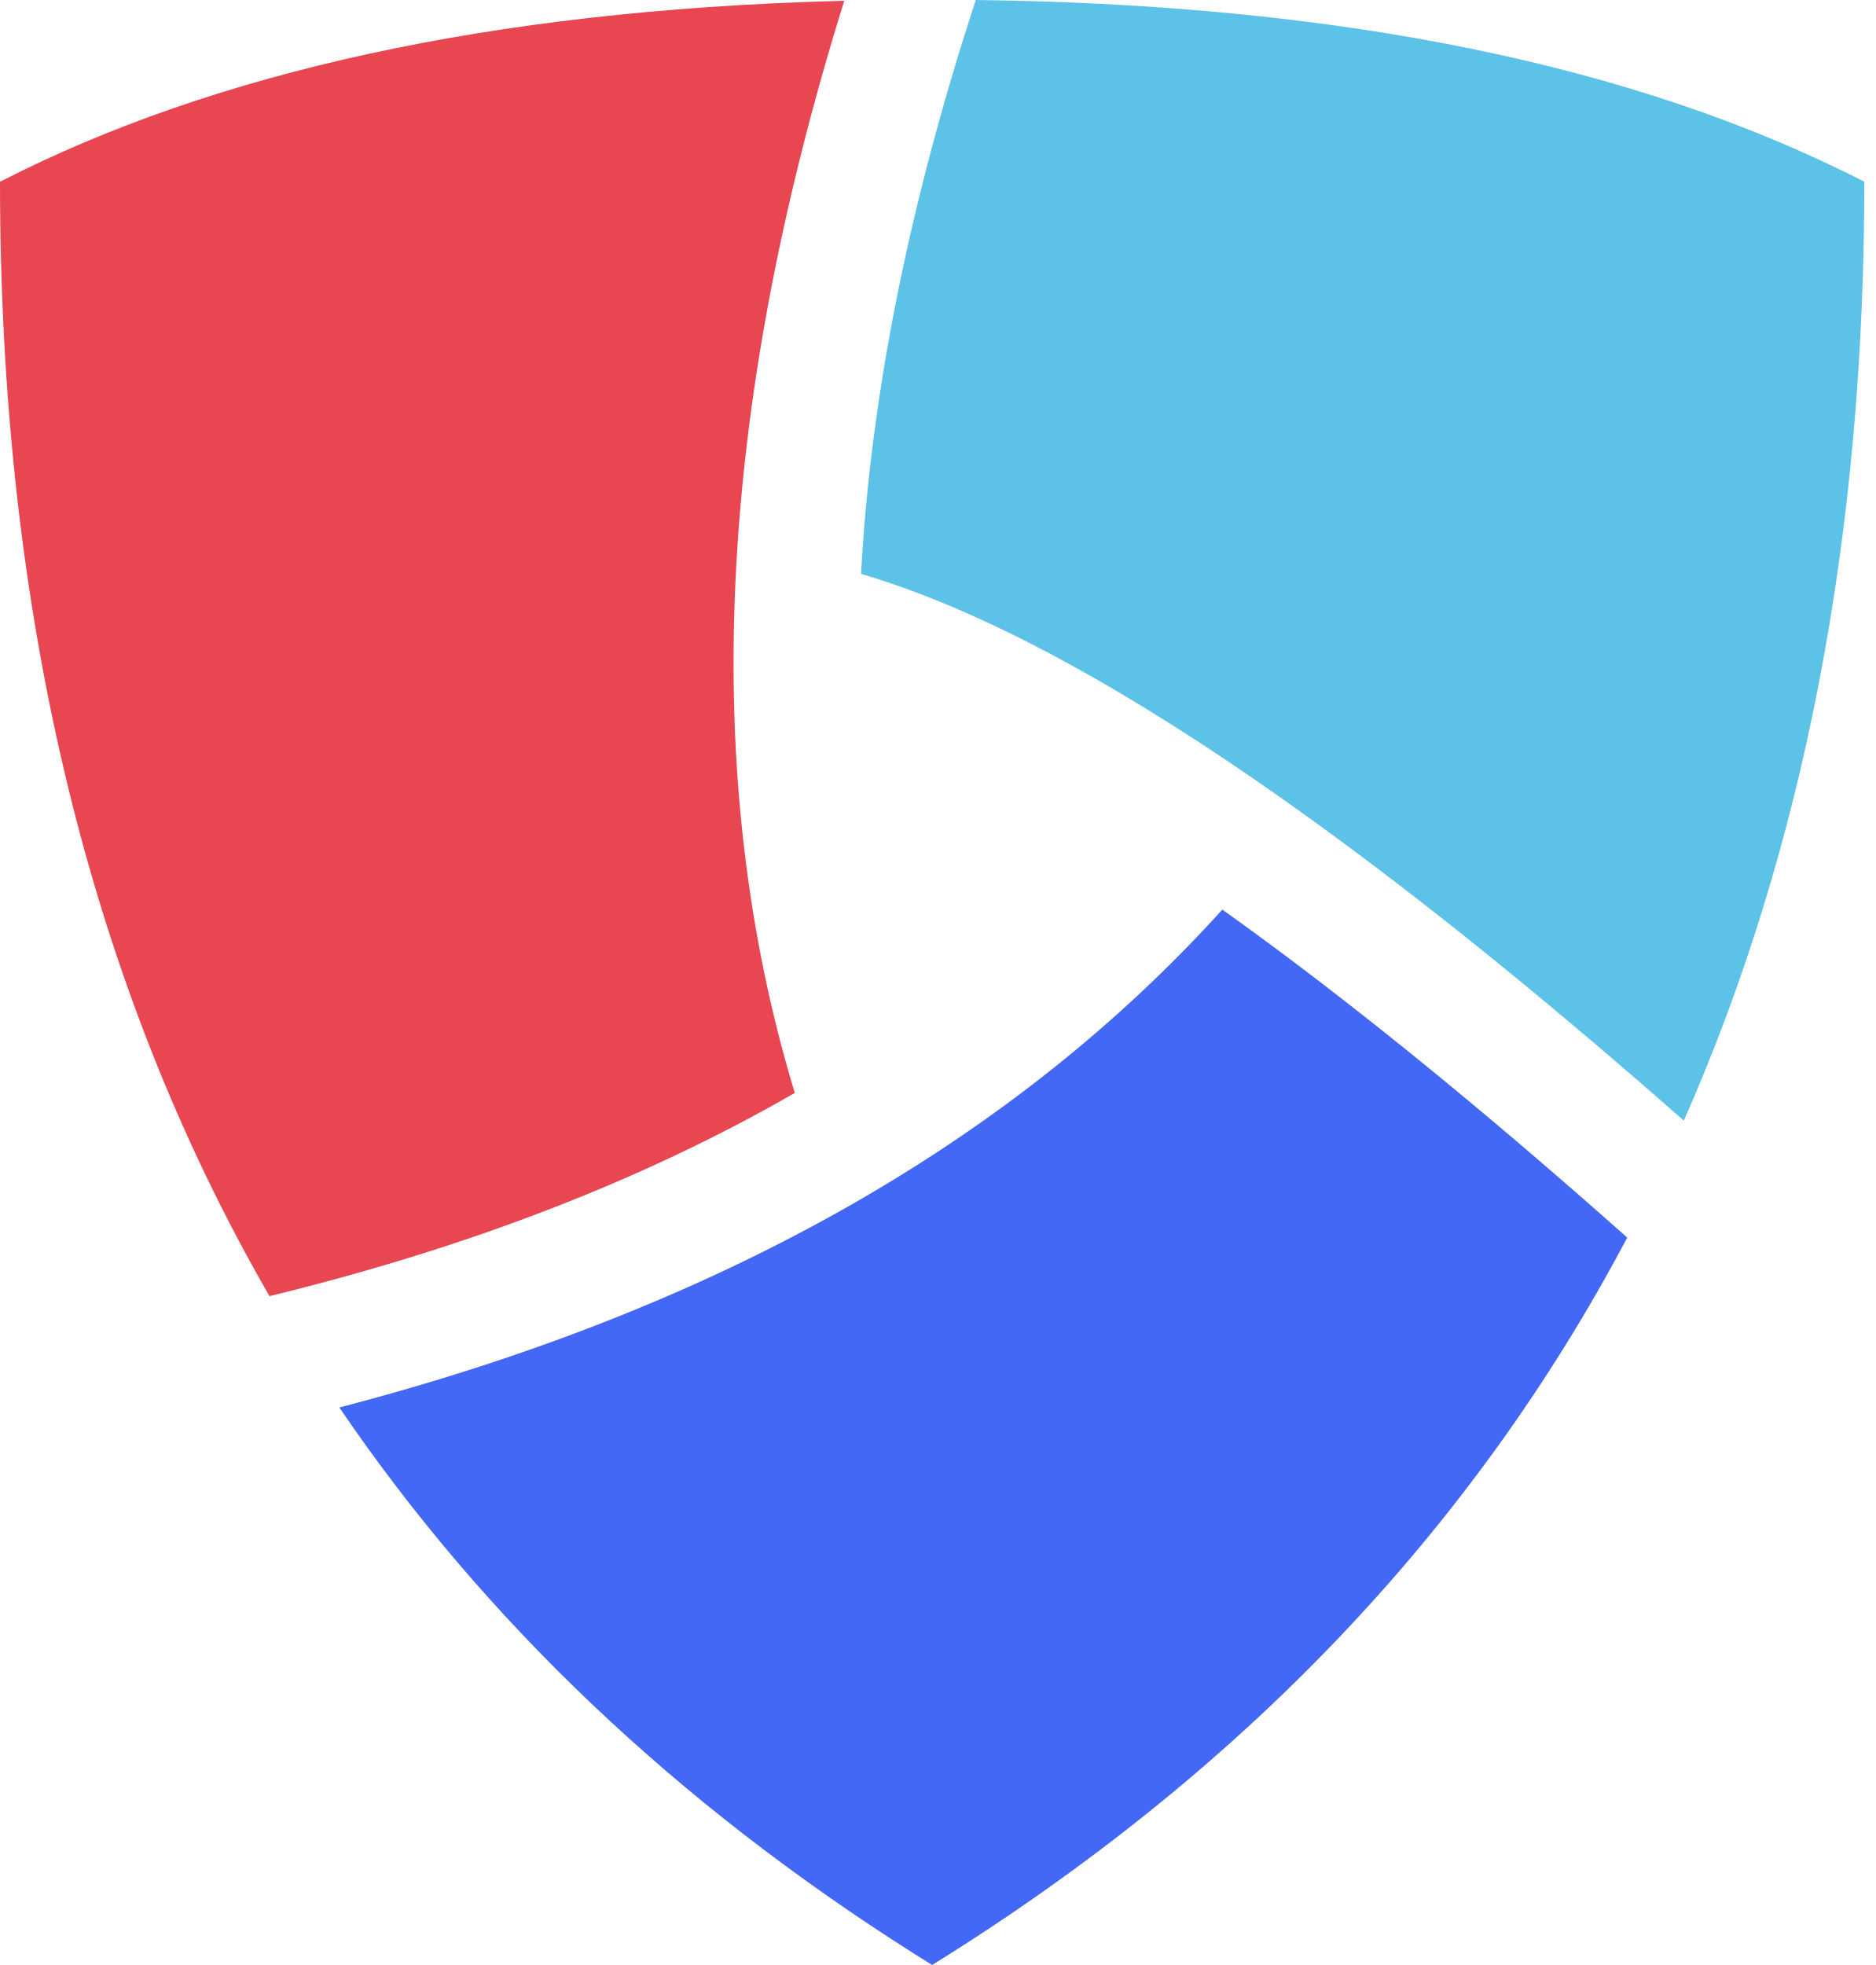
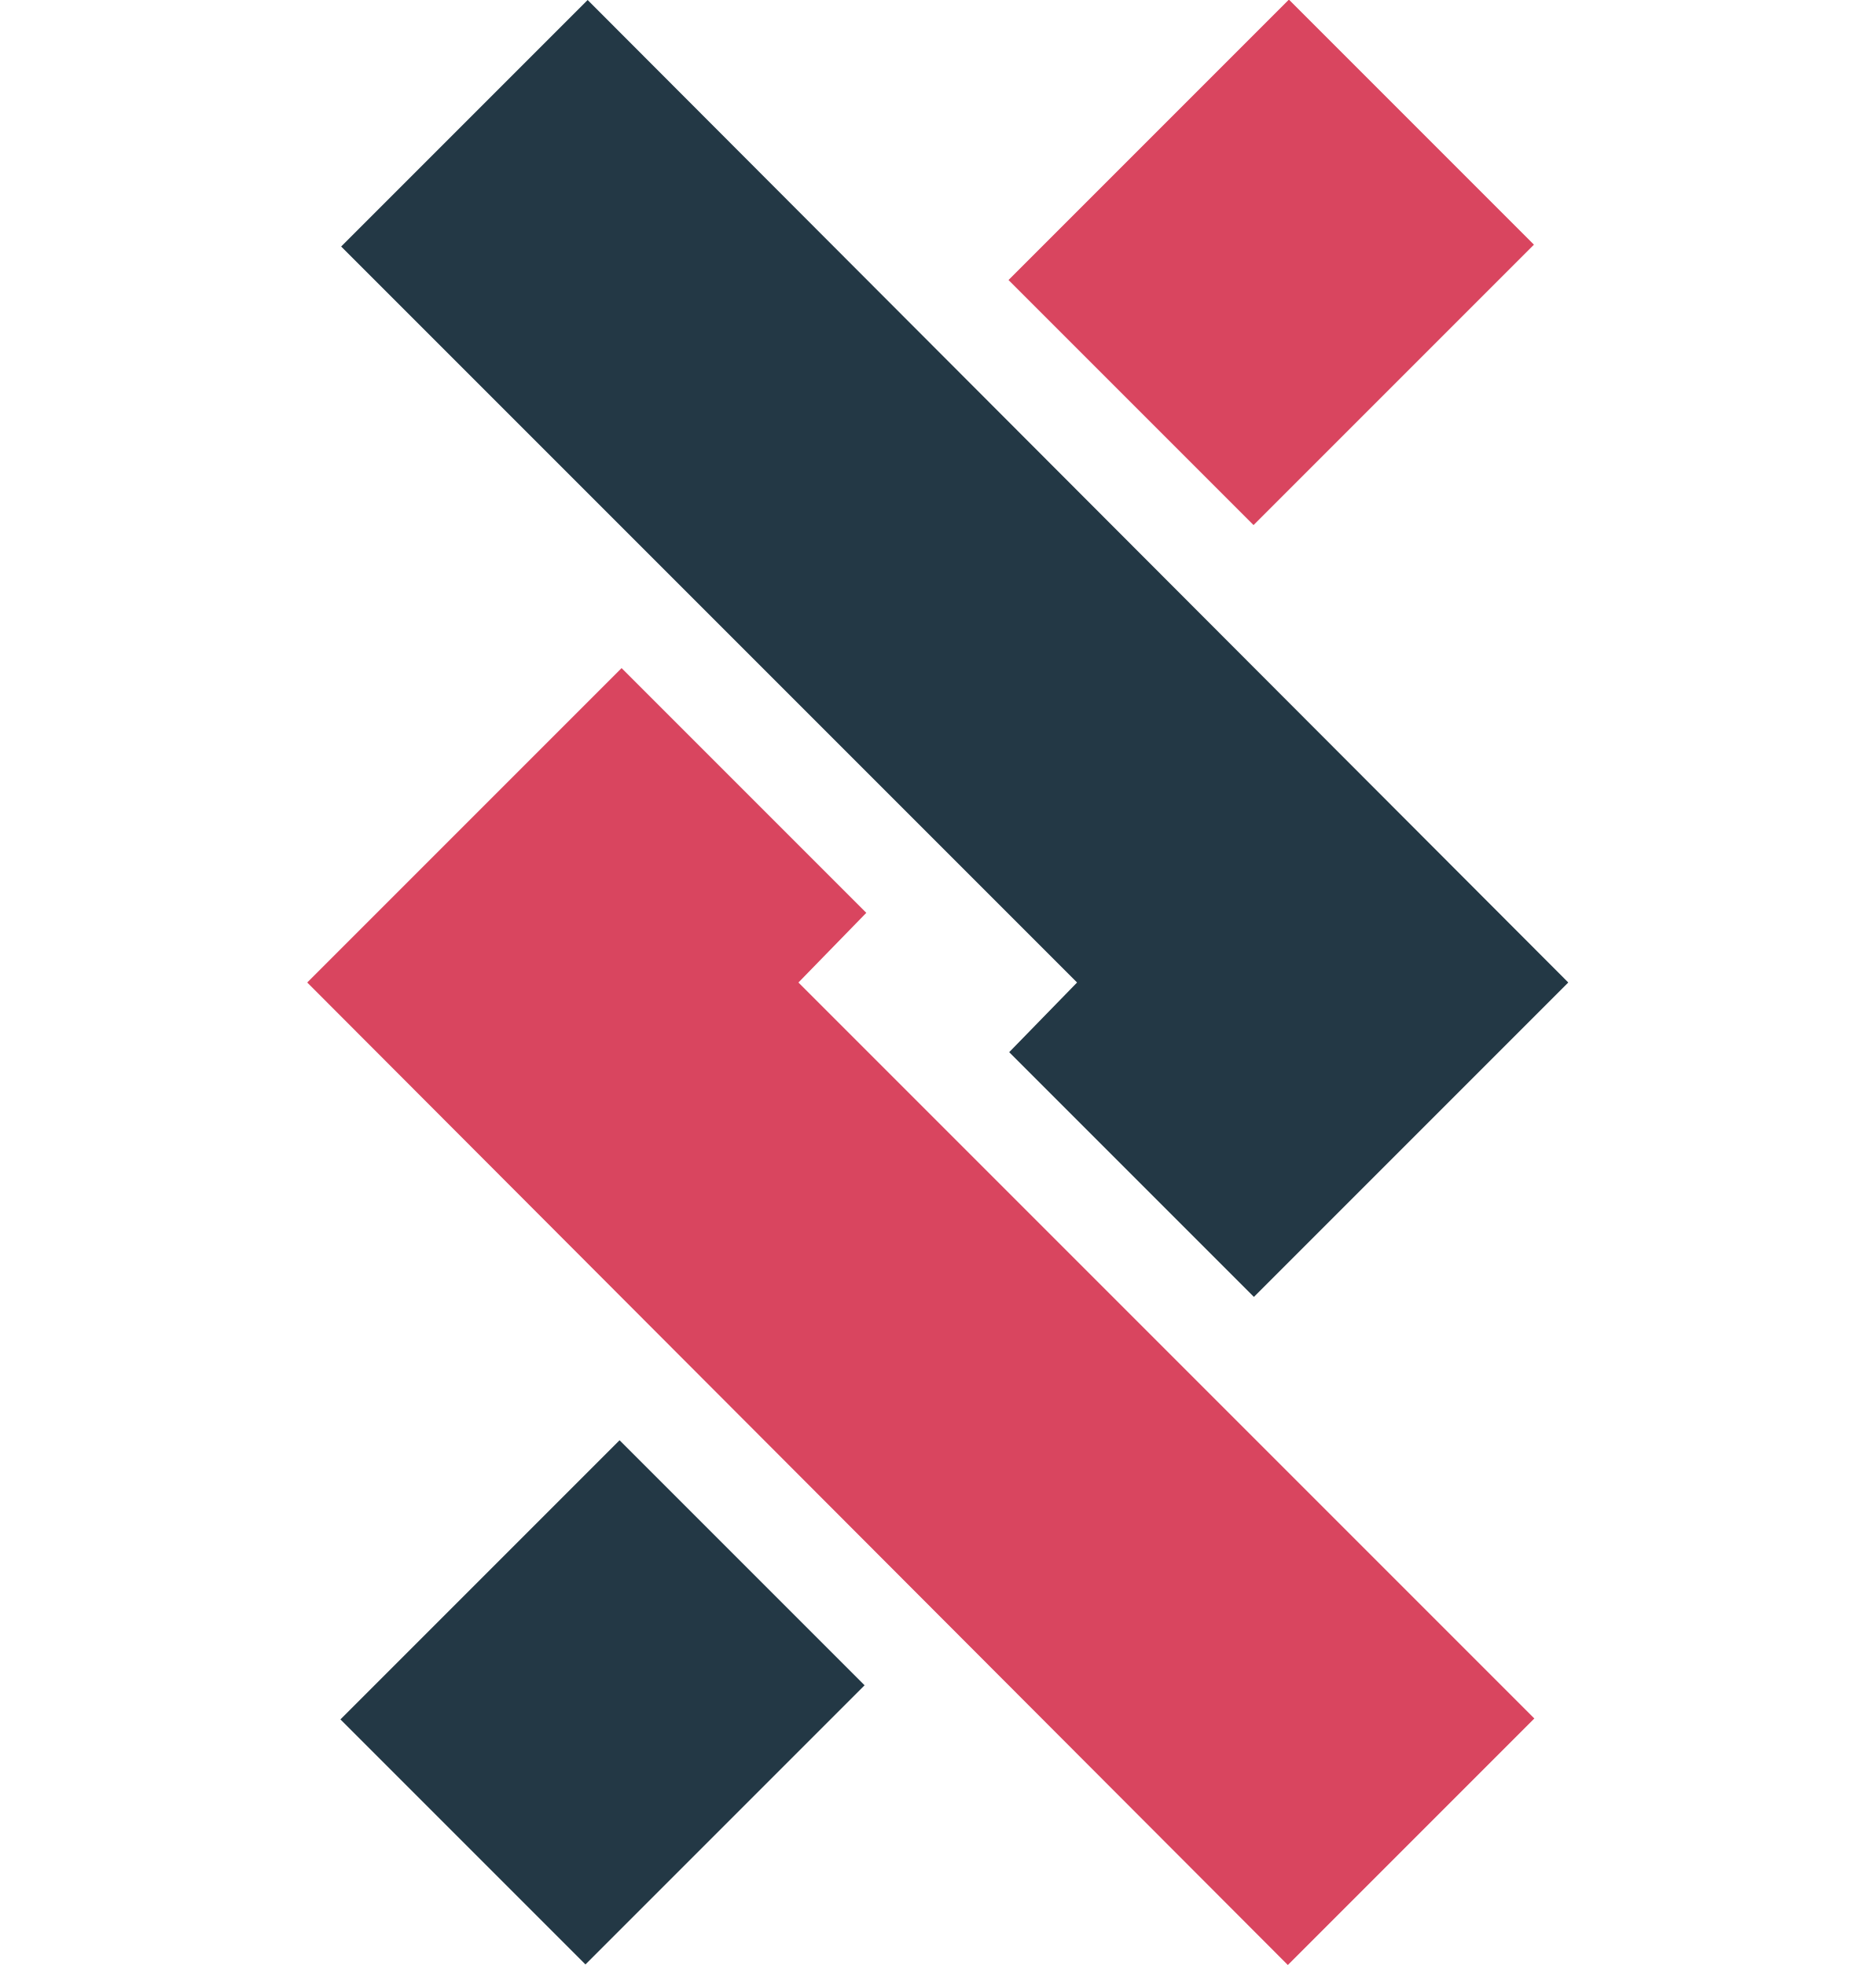
- <svg xmlns="http://www.w3.org/2000/svg" width="105px" height="110px" viewBox="0 0 105 110" version="1.1">
-   <g id="Logos" stroke="none" stroke-width="1" fill="none" fill-rule="evenodd">
-     <g id="Artboard-Copy" transform="translate(-100, -634)">
-       <g id="Group-3-Copy" transform="translate(100, 634)">
-         <path d="M68.431,50.92 L69.066,51.372 L70.118,52.135 L71.183,52.919 L72.262,53.723 L73.353,54.549 L74.457,55.395 L76.138,56.704 L77.275,57.602 L78.425,58.522 L79.588,59.462 L80.763,60.423 L81.952,61.405 L83.154,62.408 L84.981,63.952 L85.596,64.477 L86.836,65.543 L88.089,66.629 L89.355,67.737 L90.634,68.865 L91.1,69.28 C82.403,85.723 69.432,99.296 52.187,110 L51.149,109.349 C37.831,100.909 27.115,90.723 18.998,78.791 C39.777,73.38 56.104,64.292 67.905,51.495 L68.431,50.92 Z" id="Path" fill="#4368F5" />
-         <path d="M47.265,0.044 C40.078,23.091 39.125,43.486 44.496,61.181 C36.08,66.032 26.282,69.826 15.088,72.557 C5.029,55.14 0,34.345 0,10.174 C12.079,3.982 27.6,0.612 46.561,0.063 L47.265,0.044 Z" id="Path" fill="#E84651" />
-         <path d="M104.374,10.174 C104.374,29.956 101.006,47.477 94.269,62.735 L93.239,61.831 L91.931,60.692 L90.636,59.575 L89.354,58.48 L88.085,57.406 L86.828,56.353 L85.584,55.321 L83.742,53.814 L81.928,52.355 L80.735,51.409 L79.554,50.484 L78.385,49.581 L77.23,48.699 L76.086,47.838 L74.675,46.792 L73.283,45.78 L72.183,44.994 L71.096,44.229 L70.022,43.486 L68.959,42.763 L68.433,42.41 L67.389,41.72 L66.872,41.383 L65.593,40.564 L64.333,39.778 L63.834,39.473 L62.846,38.879 L62.356,38.59 L61.387,38.028 L60.906,37.755 L59.955,37.225 L59.484,36.968 L58.551,36.469 C58.139,36.253 57.731,36.042 57.326,35.838 L56.722,35.537 L55.825,35.103 L54.941,34.69 C52.563,33.6 50.318,32.745 48.206,32.125 C48.744,22.174 50.881,11.468 54.628,0 C75.044,0.248 91.626,3.639 104.374,10.174 Z" id="Path" fill="#5CC2E7" />
-       </g>
+ <svg xmlns="http://www.w3.org/2000/svg" version="1.1" id="Layer_1" x="0px" y="0px" viewBox="0 0 105 110" style="enable-background:new 0 0 105 110;" xml:space="preserve">
+   <style type="text/css">
+ 	.st0{fill:#D9455F;}
+ 	.st1{fill:#233845;}
+ </style>
+   <g>
+     <polygon fill="#D9455F" points="85.9,96.2 72.1,110 17.2,55 34.8,37.4 48.5,51.1 44.7,55  " />
+     <rect x="60.1" y="5" transform="matrix(0.7071 -0.7071 0.7071 0.7071 10.4294 54.6367)" class="st0" width="22.2" height="19.4" />
+     <g>
+       <polygon fill="#233845" points="87.8,55 70.2,72.6 56.5,58.9 60.3,55 19.1,13.8 32.9,0   " />
+       <rect x="22.7" y="85.6" transform="matrix(0.7071 -0.7071 0.7071 0.7071 -57.5201 51.7746)" fill="#233845" width="22.1" height="19.4" />
    </g>
  </g>
</svg>
